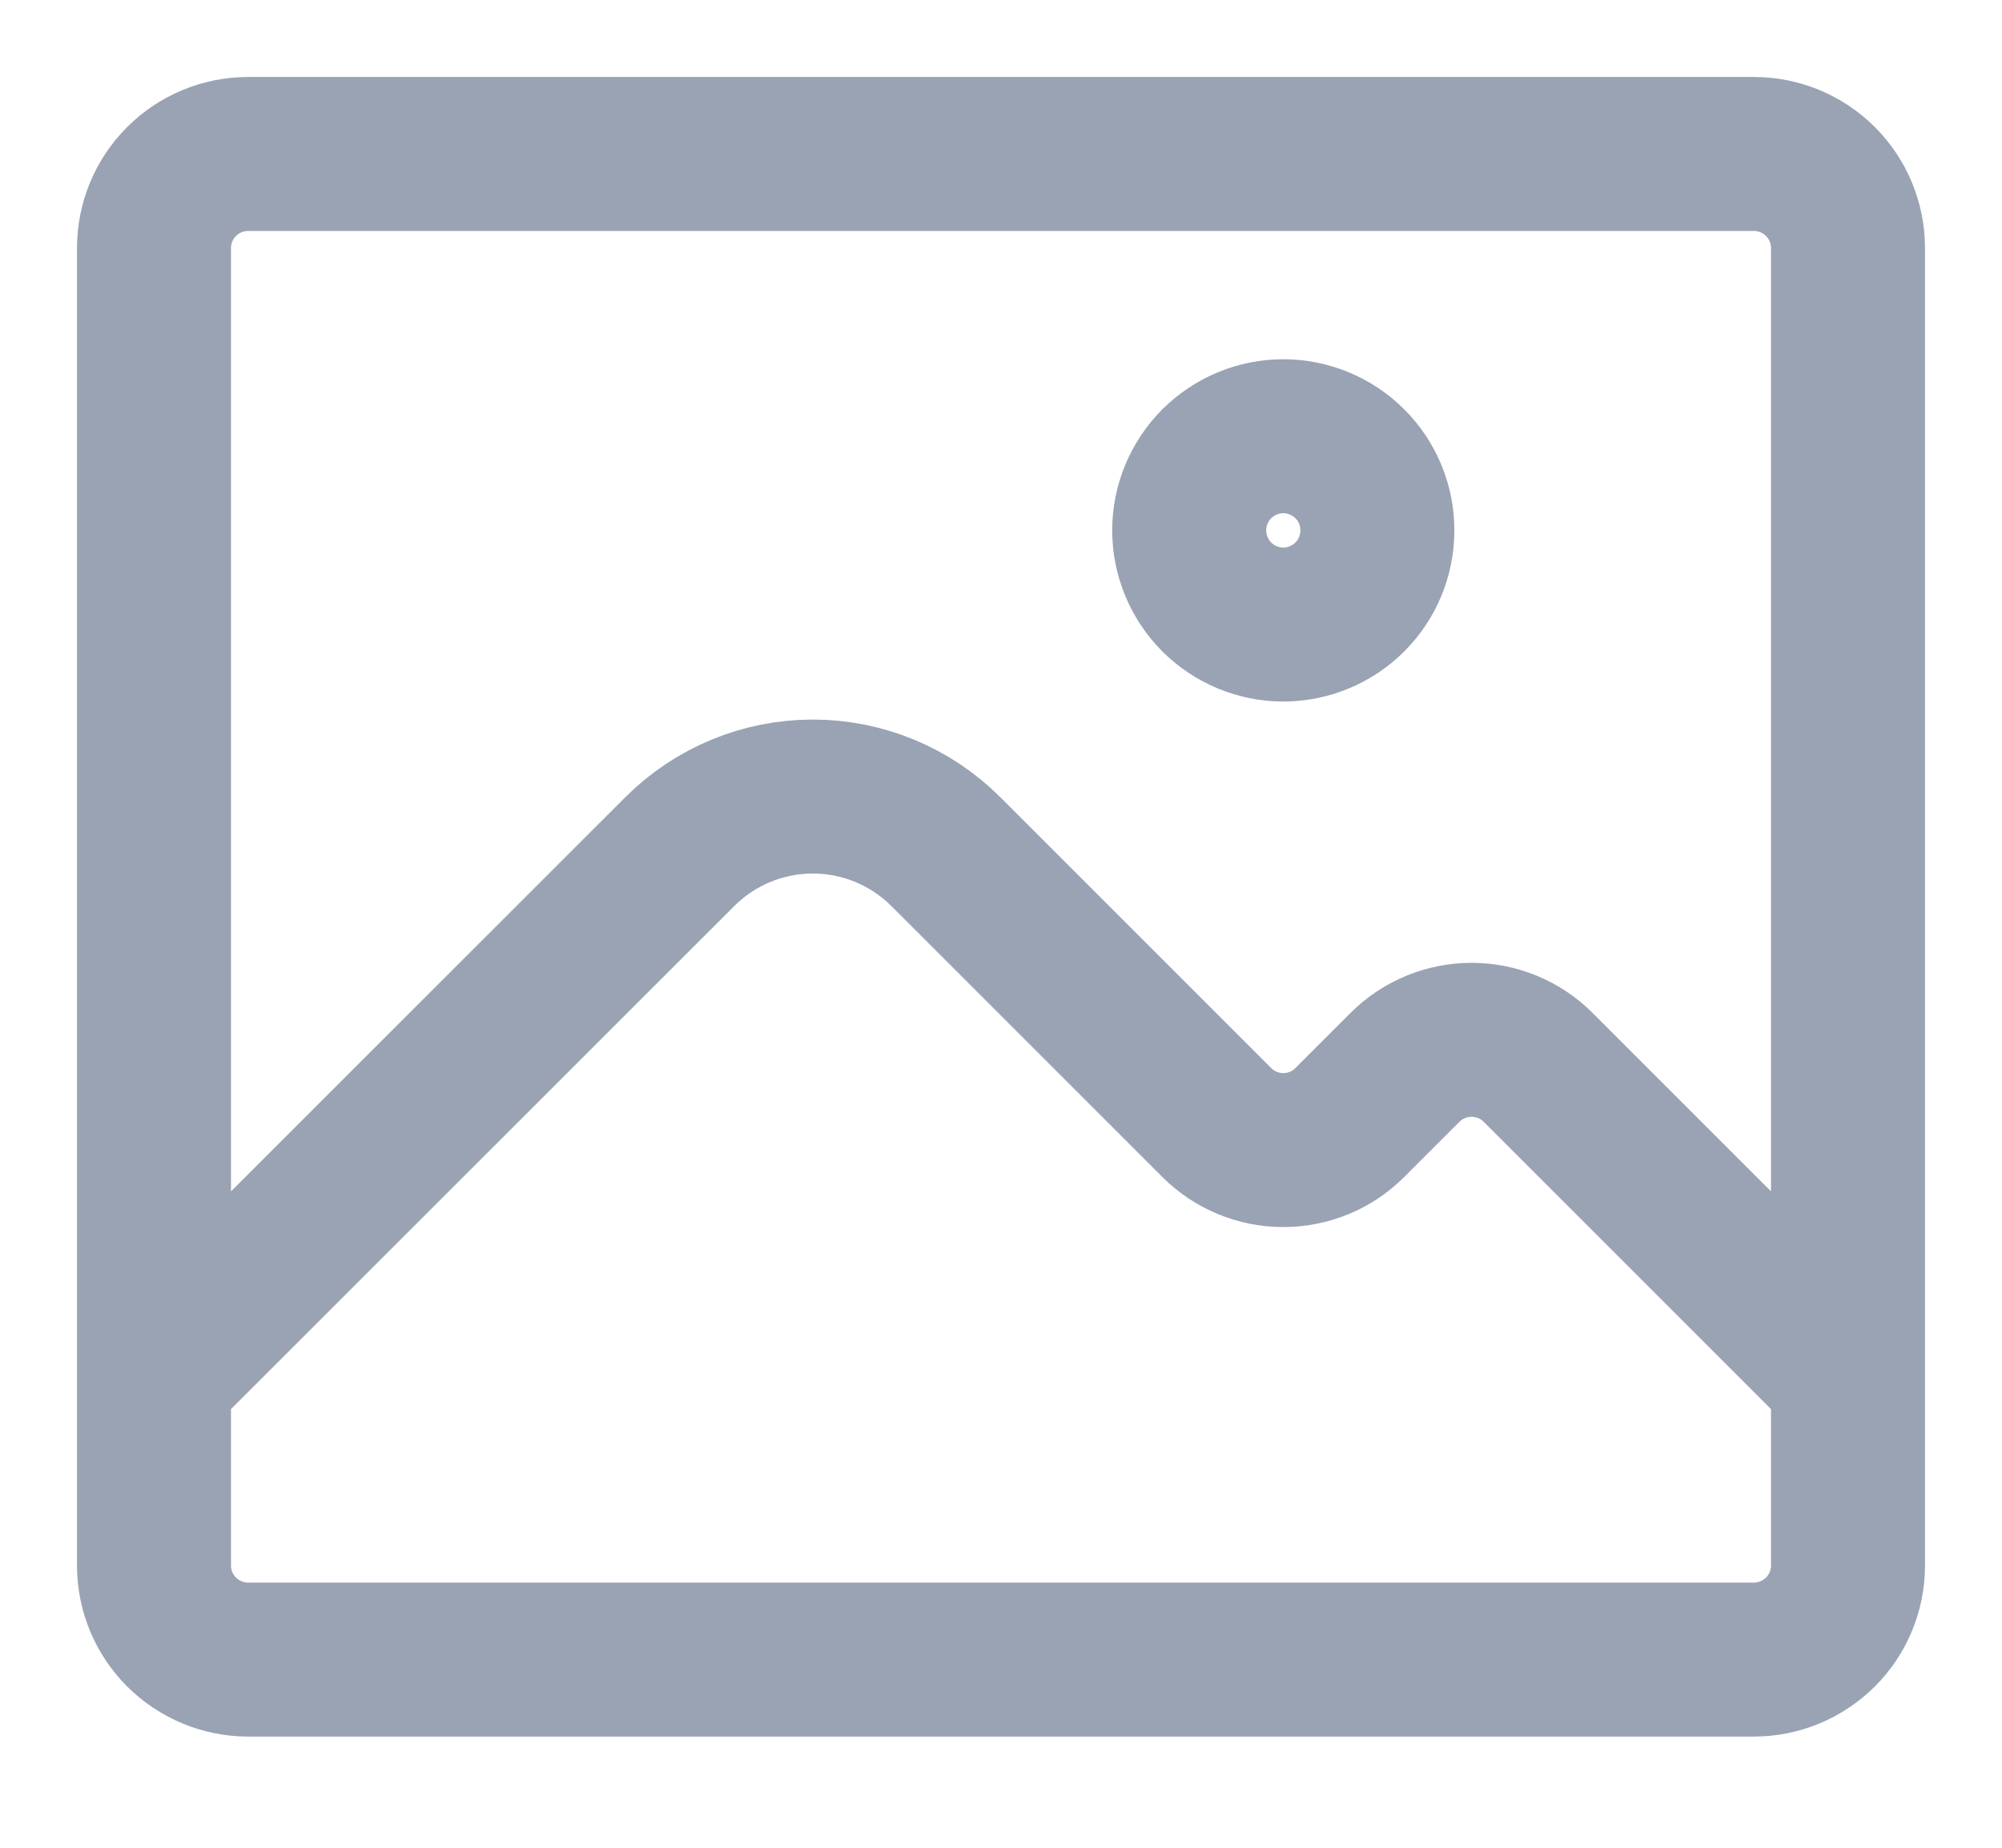
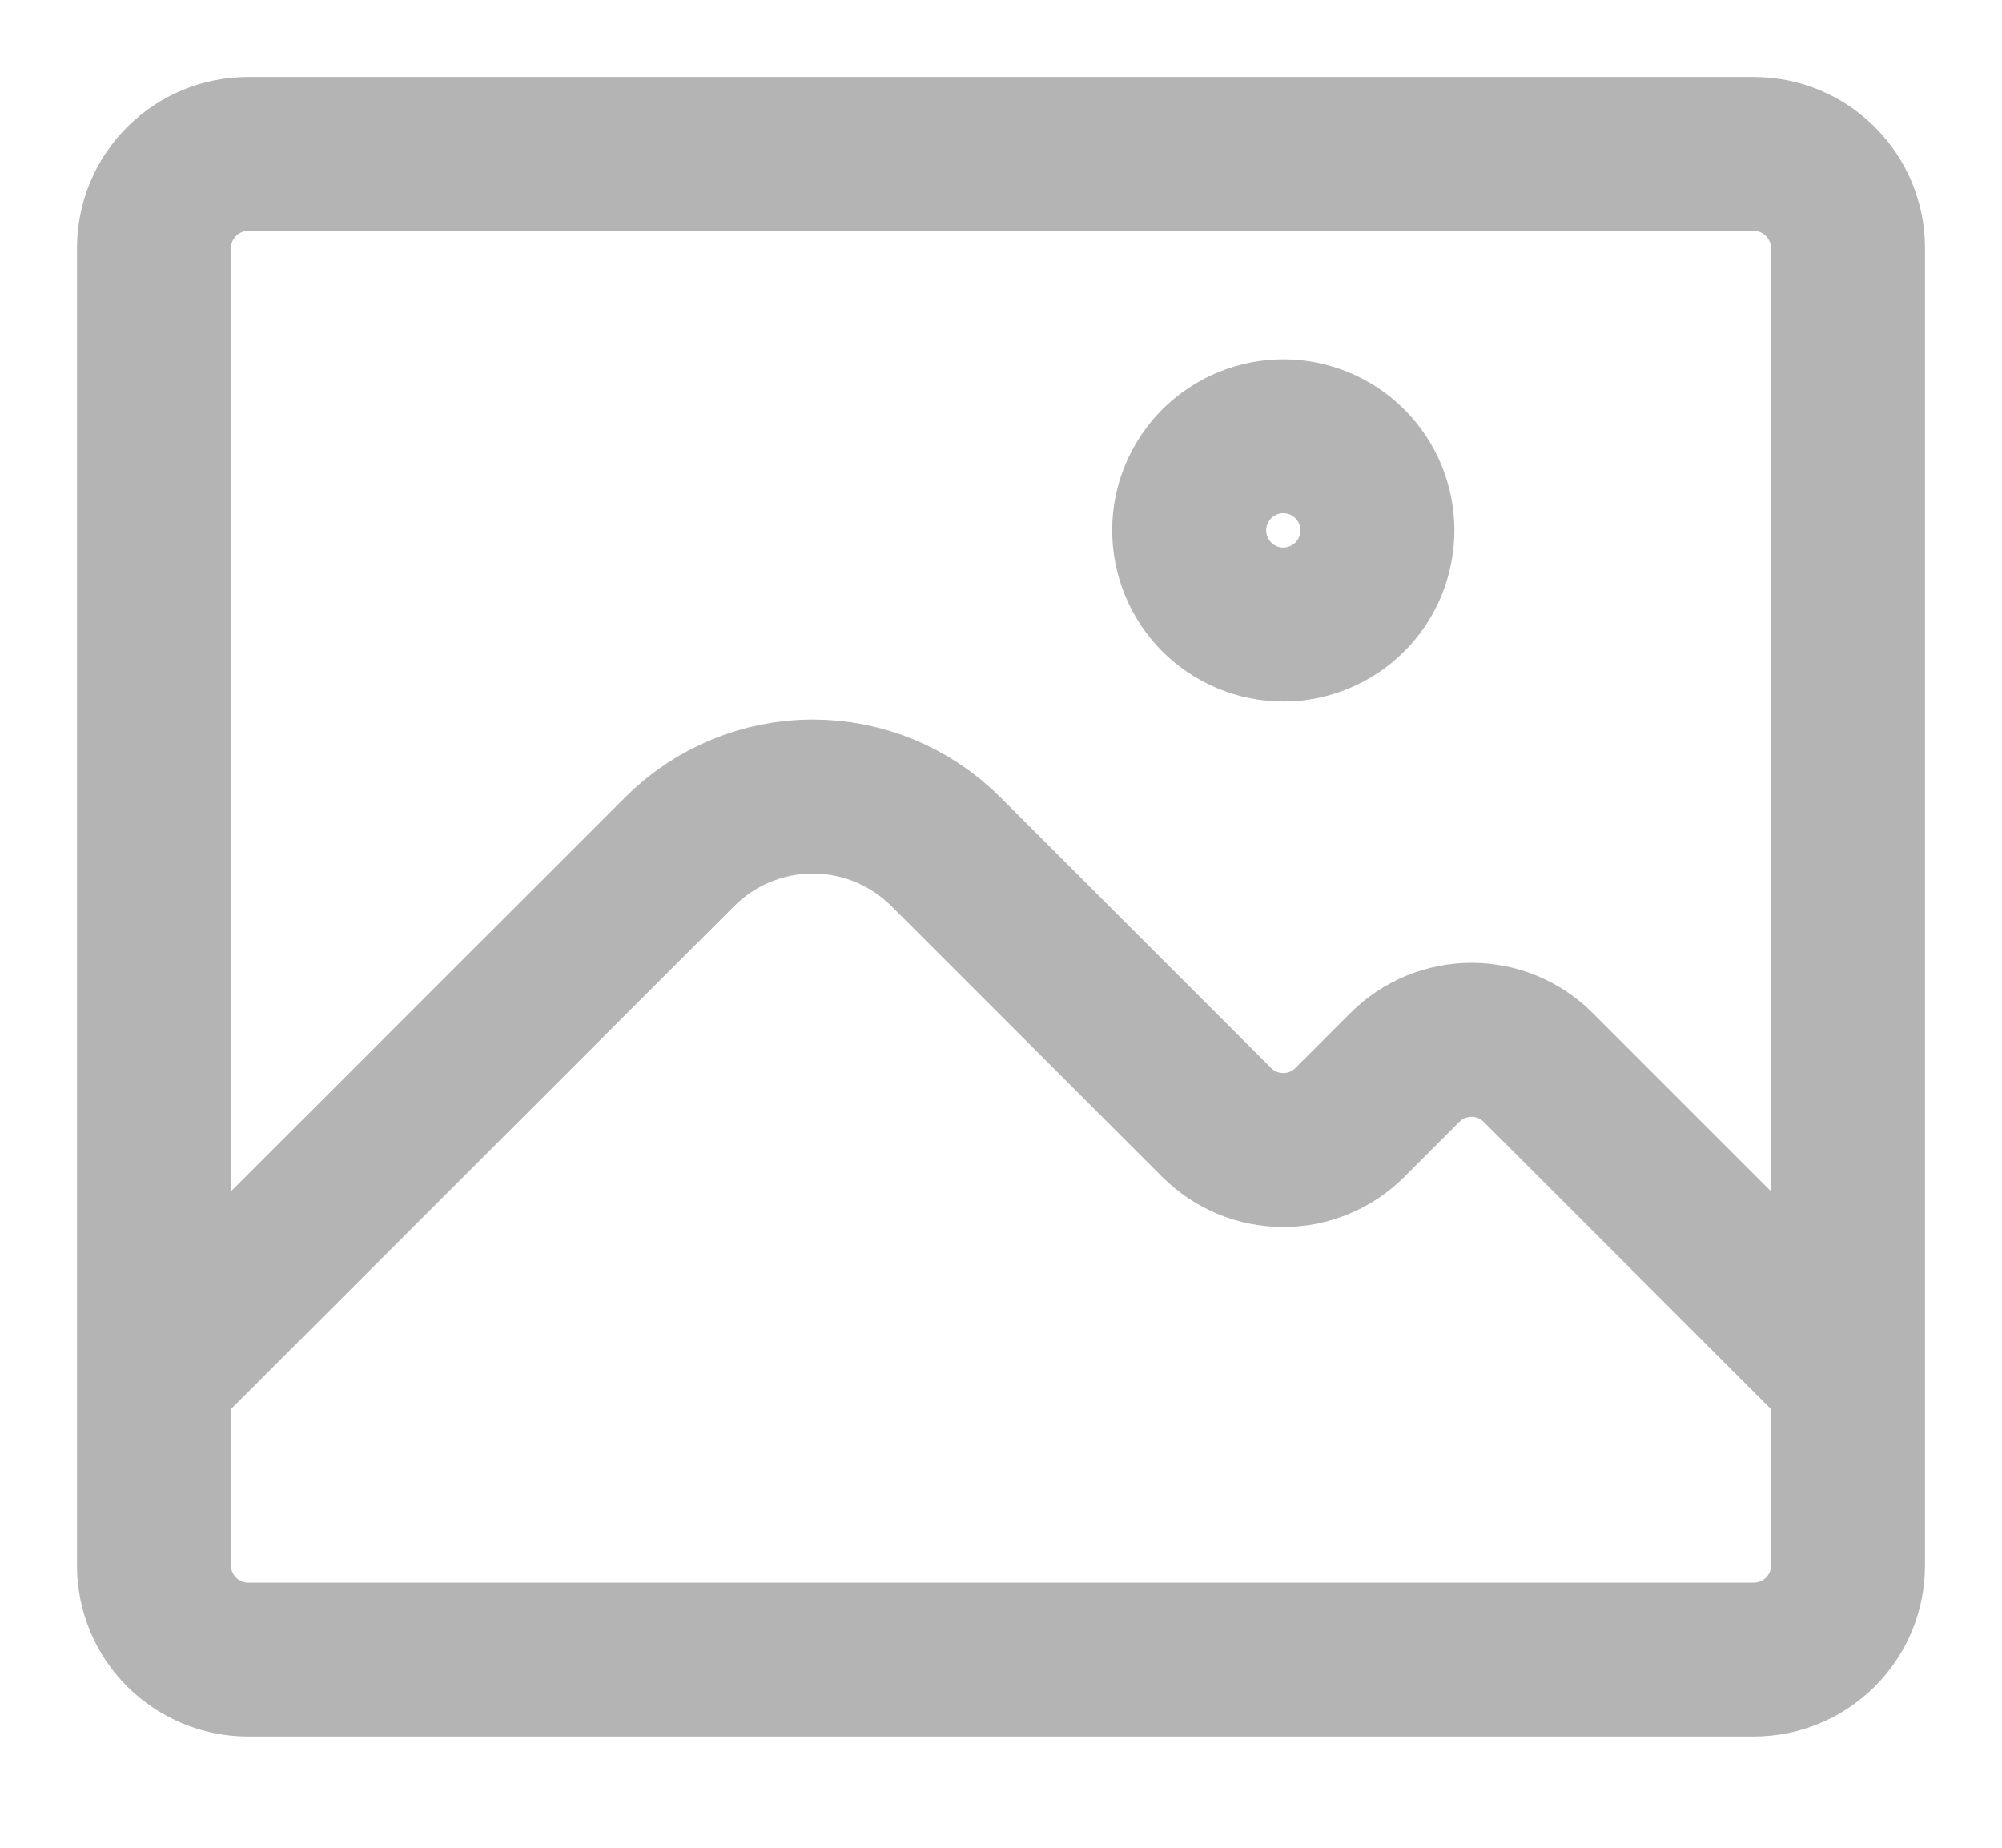
<svg xmlns="http://www.w3.org/2000/svg" width="13" height="12" viewBox="0 0 13 12" fill="none">
-   <path d="M12 8.944L9.988 6.932C9.873 6.817 9.718 6.753 9.556 6.753C9.394 6.753 9.238 6.817 9.123 6.932L8.765 7.29C8.651 7.405 8.495 7.469 8.333 7.469C8.171 7.469 8.016 7.405 7.901 7.29L6.142 5.531C5.913 5.302 5.602 5.173 5.278 5.173C4.954 5.173 4.643 5.302 4.414 5.531L1 8.944M12 1.611V10.167C12 10.329 11.936 10.484 11.821 10.599C11.706 10.713 11.551 10.778 11.389 10.778H1.611C1.449 10.778 1.294 10.713 1.179 10.599C1.064 10.484 1 10.329 1 10.167V1.611C1 1.449 1.064 1.294 1.179 1.179C1.294 1.064 1.449 1 1.611 1H11.389C11.551 1 11.706 1.064 11.821 1.179C11.936 1.294 12 1.449 12 1.611ZM8.944 3.444C8.944 3.607 8.88 3.762 8.765 3.877C8.651 3.991 8.495 4.056 8.333 4.056C8.171 4.056 8.016 3.991 7.901 3.877C7.787 3.762 7.722 3.607 7.722 3.444C7.722 3.282 7.787 3.127 7.901 3.012C8.016 2.898 8.171 2.833 8.333 2.833C8.495 2.833 8.651 2.898 8.765 3.012C8.88 3.127 8.944 3.282 8.944 3.444Z" stroke="#9AA3B4" stroke-linecap="round" stroke-linejoin="round" />
+   <path d="M12 8.944L9.988 6.932C9.873 6.817 9.718 6.753 9.556 6.753C9.394 6.753 9.238 6.817 9.123 6.932L8.765 7.29C8.651 7.405 8.495 7.469 8.333 7.469C8.171 7.469 8.016 7.405 7.901 7.29L6.142 5.531C5.913 5.302 5.602 5.173 5.278 5.173C4.954 5.173 4.643 5.302 4.414 5.531L1 8.944M12 1.611V10.167C12 10.329 11.936 10.484 11.821 10.599C11.706 10.713 11.551 10.778 11.389 10.778H1.611C1.449 10.778 1.294 10.713 1.179 10.599C1.064 10.484 1 10.329 1 10.167V1.611C1 1.449 1.064 1.294 1.179 1.179C1.294 1.064 1.449 1 1.611 1H11.389C11.551 1 11.706 1.064 11.821 1.179C11.936 1.294 12 1.449 12 1.611ZM8.944 3.444C8.944 3.607 8.88 3.762 8.765 3.877C8.651 3.991 8.495 4.056 8.333 4.056C8.171 4.056 8.016 3.991 7.901 3.877C7.787 3.762 7.722 3.607 7.722 3.444C7.722 3.282 7.787 3.127 7.901 3.012C8.016 2.898 8.171 2.833 8.333 2.833C8.495 2.833 8.651 2.898 8.765 3.012C8.88 3.127 8.944 3.282 8.944 3.444Z" stroke="#B4B4B4" stroke-linecap="round" stroke-linejoin="round" />
</svg>
